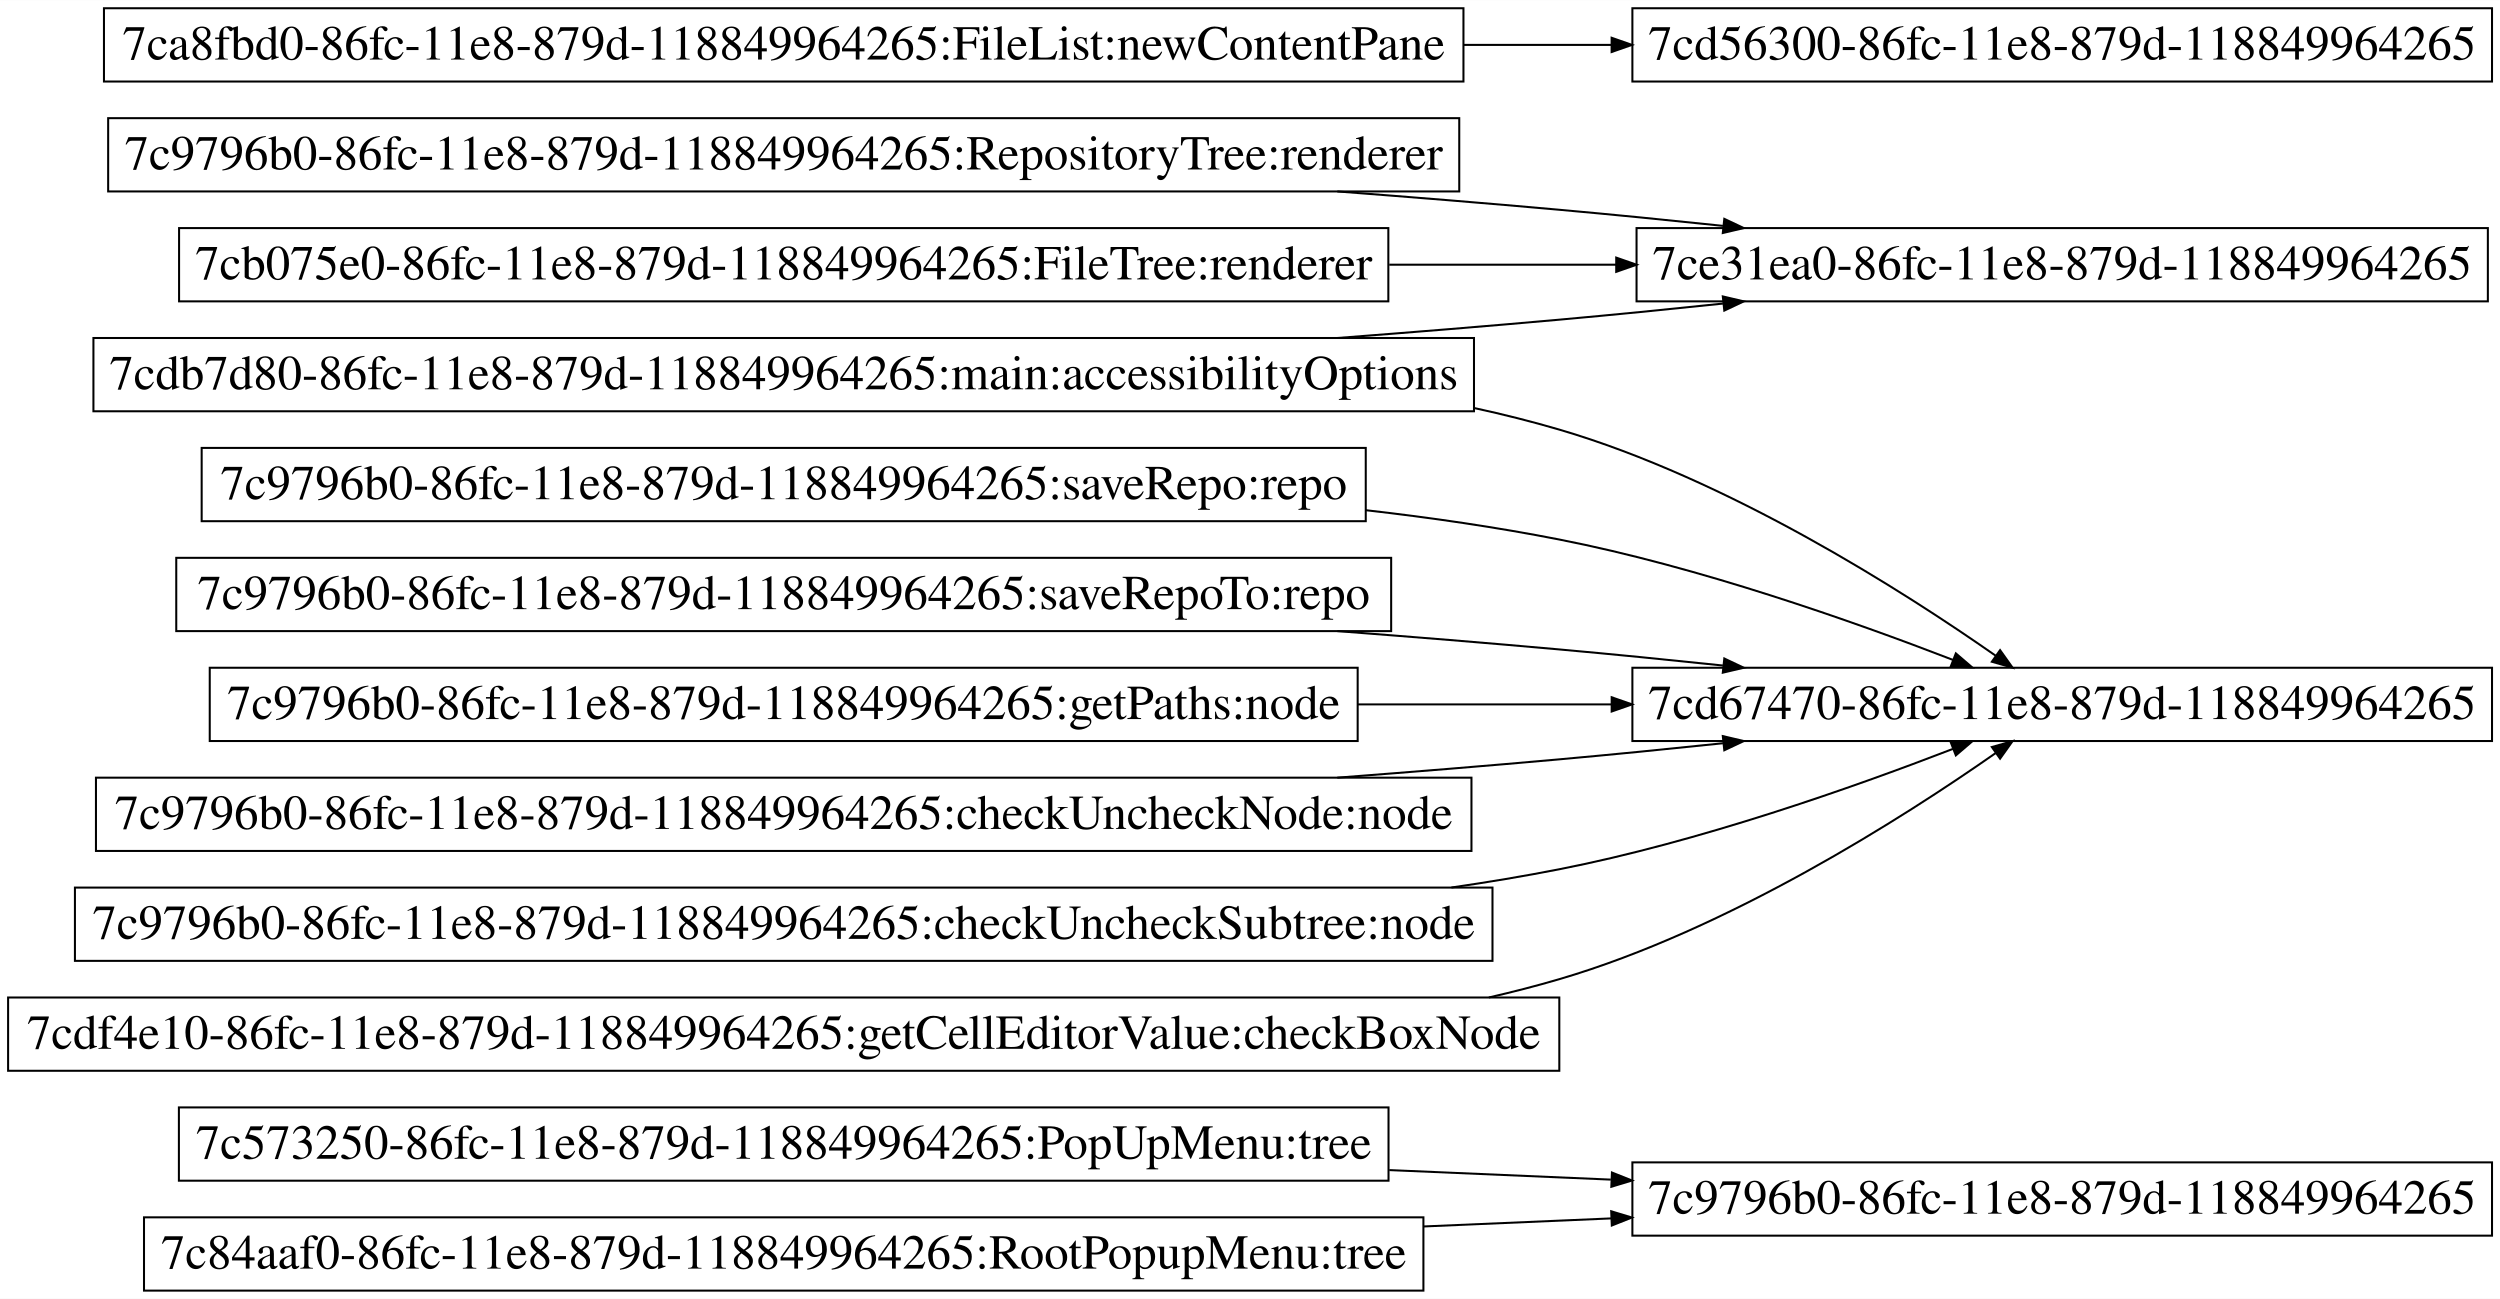
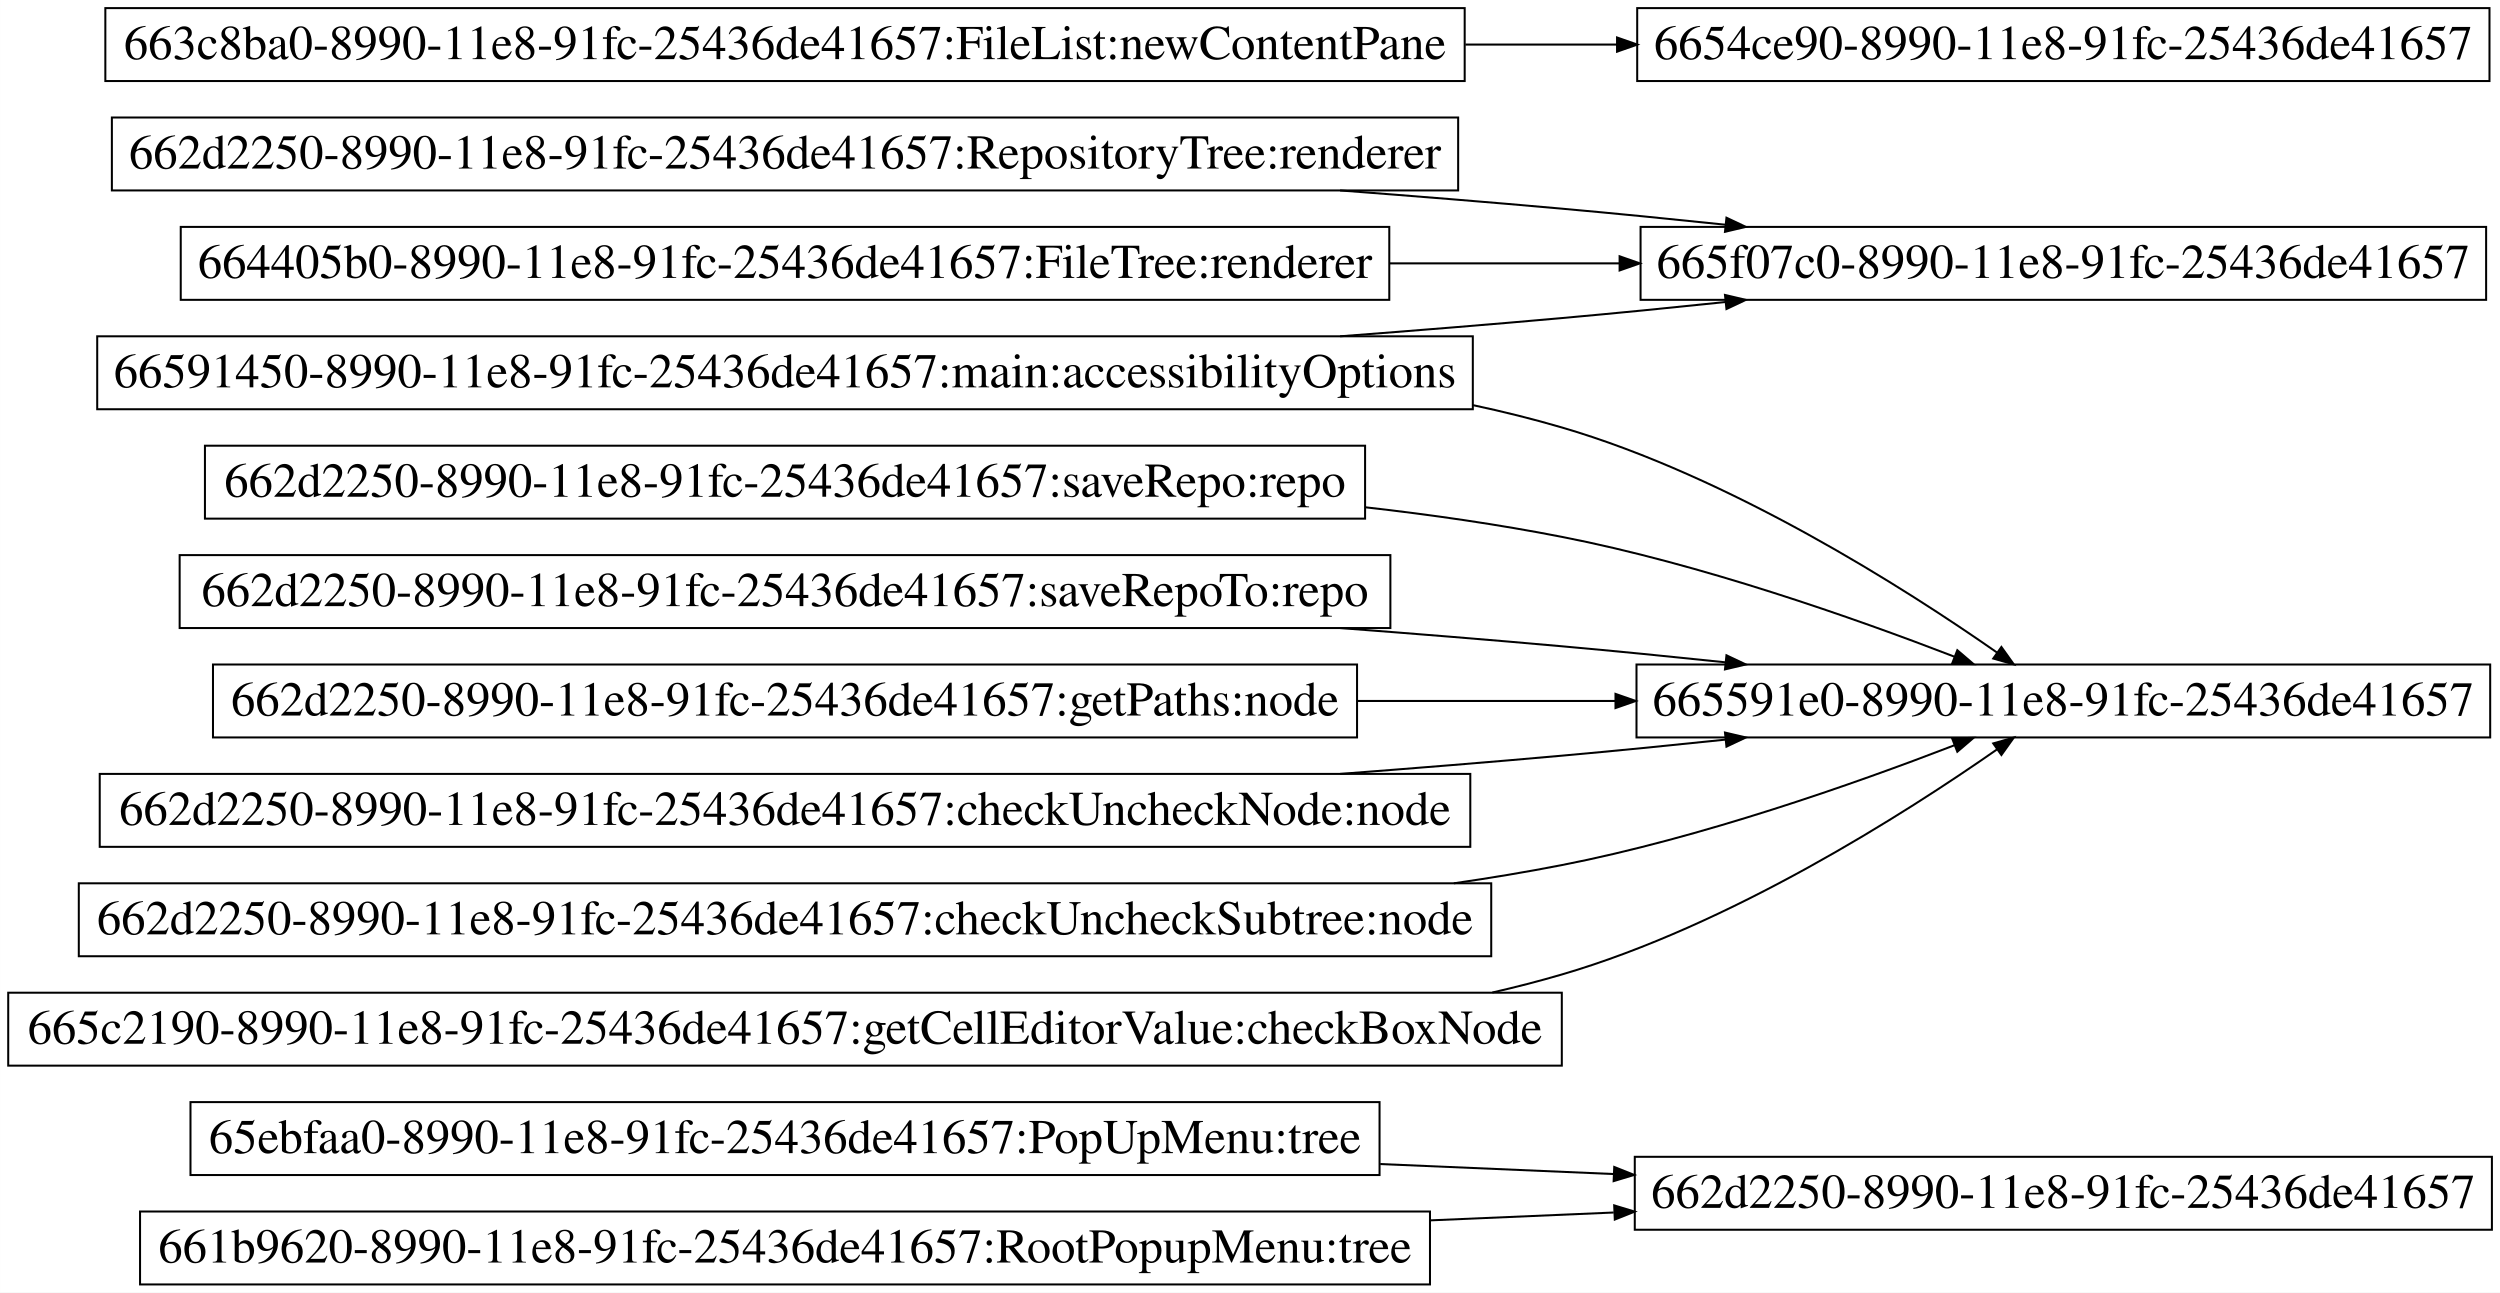
- <svg xmlns="http://www.w3.org/2000/svg" width="1228pt" height="638pt" viewBox="0.00 0.00 1228.20 638.00">
+ <svg xmlns="http://www.w3.org/2000/svg" width="1234pt" height="638pt" viewBox="0.00 0.00 1233.96 638.00">
  <g id="graph0" class="graph" transform="scale(1 1) rotate(0) translate(4 634)">
-     <polygon fill="#ffffff" stroke="transparent" points="-4,4 -4,-634 1224.199,-634 1224.199,4 -4,4" />
+     <polygon fill="#ffffff" stroke="transparent" points="-4,4 -4,-634 1229.965,-634 1229.965,4 -4,4" />
    <g id="node1" class="node">
-       <polygon fill="none" stroke="#000000" points="678.152,-90 83.887,-90 83.887,-54 678.152,-54 678.152,-90" />
-       <text text-anchor="middle" x="381.019" y="-64.8" font-family="Times,serif" font-size="24.00" fill="#000000">7c573250-86fc-11e8-879d-118849964265:PopUpMenu:tree</text>
+       <polygon fill="none" stroke="#000000" points="676.924,-90 90.002,-90 90.002,-54 676.924,-54 676.924,-90" />
+       <text text-anchor="middle" x="383.463" y="-64.8" font-family="Times,serif" font-size="24.00" fill="#000000">65ebfaa0-8990-11e8-91fc-25436de41657:PopUpMenu:tree</text>
    </g>
    <g id="node2" class="node">
-       <polygon fill="none" stroke="#000000" points="1220.279,-63 797.959,-63 797.959,-27 1220.279,-27 1220.279,-63" />
-       <text text-anchor="middle" x="1009.119" y="-37.8" font-family="Times,serif" font-size="24.00" fill="#000000">7c9796b0-86fc-11e8-879d-118849964265</text>
+       <polygon fill="none" stroke="#000000" points="1225.984,-63 802.906,-63 802.906,-27 1225.984,-27 1225.984,-63" />
+       <text text-anchor="middle" x="1014.445" y="-37.8" font-family="Times,serif" font-size="24.00" fill="#000000">662d2250-8990-11e8-91fc-25436de41657</text>
    </g>
    <g id="edge1" class="edge">
-       <path fill="none" stroke="#000000" d="M678.515,-59.212C715.166,-57.636 752.119,-56.048 787.369,-54.532" />
-       <polygon fill="#000000" stroke="#000000" points="787.915,-58.012 797.756,-54.086 787.615,-51.019 787.915,-58.012" />
+       <path fill="none" stroke="#000000" d="M677.249,-59.429C715.9,-57.775 754.987,-56.102 792.176,-54.511" />
+       <polygon fill="#000000" stroke="#000000" points="792.772,-57.989 802.613,-54.064 792.473,-50.995 792.772,-57.989" />
    </g>
    <g id="node3" class="node">
-       <polygon fill="none" stroke="#000000" points="695.293,-36 66.746,-36 66.746,0 695.293,0 695.293,-36" />
-       <text text-anchor="middle" x="381.019" y="-10.8" font-family="Times,serif" font-size="24.00" fill="#000000">7c84aaf0-86fc-11e8-879d-118849964265:RootPopupMenu:tree</text>
+       <polygon fill="none" stroke="#000000" points="701.818,-36 65.107,-36 65.107,0 701.818,0 701.818,-36" />
+       <text text-anchor="middle" x="383.463" y="-10.8" font-family="Times,serif" font-size="24.00" fill="#000000">661b9620-8990-11e8-91fc-25436de41657:RootPopupMenu:tree</text>
    </g>
    <g id="edge2" class="edge">
-       <path fill="none" stroke="#000000" d="M695.529,-31.52C726.635,-32.857 757.735,-34.194 787.608,-35.478" />
-       <polygon fill="#000000" stroke="#000000" points="787.549,-38.978 797.69,-35.911 787.85,-31.985 787.549,-38.978" />
+       <path fill="none" stroke="#000000" d="M701.727,-31.619C732.413,-32.932 763.063,-34.243 792.517,-35.504" />
+       <polygon fill="#000000" stroke="#000000" points="792.743,-39.016 802.884,-35.947 793.043,-32.023 792.743,-39.016" />
    </g>
    <g id="node4" class="node">
-       <polygon fill="none" stroke="#000000" points="712.902,-576 49.137,-576 49.137,-540 712.902,-540 712.902,-576" />
-       <text text-anchor="middle" x="381.019" y="-550.8" font-family="Times,serif" font-size="24.00" fill="#000000">7c9796b0-86fc-11e8-879d-118849964265:RepositoryTree:renderer</text>
+       <polygon fill="none" stroke="#000000" points="715.725,-576 51.201,-576 51.201,-540 715.725,-540 715.725,-576" />
+       <text text-anchor="middle" x="383.463" y="-550.8" font-family="Times,serif" font-size="24.00" fill="#000000">662d2250-8990-11e8-91fc-25436de41657:RepositoryTree:renderer</text>
    </g>
    <g id="node5" class="node">
-       <polygon fill="none" stroke="#000000" points="1218.236,-522 800.002,-522 800.002,-486 1218.236,-486 1218.236,-522" />
-       <text text-anchor="middle" x="1009.119" y="-496.8" font-family="Times,serif" font-size="24.00" fill="#000000">7ce31ea0-86fc-11e8-879d-118849964265</text>
+       <polygon fill="none" stroke="#000000" points="1223.129,-522 805.762,-522 805.762,-486 1223.129,-486 1223.129,-522" />
+       <text text-anchor="middle" x="1014.445" y="-496.8" font-family="Times,serif" font-size="24.00" fill="#000000">665f07c0-8990-11e8-91fc-25436de41657</text>
    </g>
    <g id="edge3" class="edge">
-       <path fill="none" stroke="#000000" d="M653,-539.997C689.67,-537.198 726.786,-534.174 762.039,-531 788.048,-528.658 815.568,-525.915 842.432,-523.09" />
-       <polygon fill="#000000" stroke="#000000" points="843.115,-526.538 852.691,-522.005 842.378,-519.577 843.115,-526.538" />
+       <path fill="none" stroke="#000000" d="M657.447,-539.994C694.268,-537.198 731.53,-534.176 766.926,-531 792.981,-528.663 820.551,-525.921 847.462,-523.098" />
+       <polygon fill="#000000" stroke="#000000" points="848.162,-526.543 857.739,-522.012 847.427,-519.582 848.162,-526.543" />
    </g>
    <g id="node6" class="node">
-       <polygon fill="none" stroke="#000000" points="666.965,-414 95.074,-414 95.074,-378 666.965,-378 666.965,-414" />
-       <text text-anchor="middle" x="381.019" y="-388.8" font-family="Times,serif" font-size="24.00" fill="#000000">7c9796b0-86fc-11e8-879d-118849964265:saveRepo:repo</text>
+       <polygon fill="none" stroke="#000000" points="669.787,-414 97.139,-414 97.139,-378 669.787,-378 669.787,-414" />
+       <text text-anchor="middle" x="383.463" y="-388.8" font-family="Times,serif" font-size="24.00" fill="#000000">662d2250-8990-11e8-91fc-25436de41657:saveRepo:repo</text>
    </g>
    <g id="node7" class="node">
-       <polygon fill="none" stroke="#000000" points="1220.279,-306 797.959,-306 797.959,-270 1220.279,-270 1220.279,-306" />
-       <text text-anchor="middle" x="1009.119" y="-280.8" font-family="Times,serif" font-size="24.00" fill="#000000">7cd67470-86fc-11e8-879d-118849964265</text>
+       <polygon fill="none" stroke="#000000" points="1225.137,-306 803.754,-306 803.754,-270 1225.137,-270 1225.137,-306" />
+       <text text-anchor="middle" x="1014.445" y="-280.8" font-family="Times,serif" font-size="24.00" fill="#000000">665591e0-8990-11e8-91fc-25436de41657</text>
    </g>
    <g id="edge4" class="edge">
-       <path fill="none" stroke="#000000" d="M666.813,-383.426C699.086,-379.735 731.373,-375.018 762.039,-369 830.354,-355.595 906.028,-328.945 955.402,-309.873" />
-       <polygon fill="#000000" stroke="#000000" points="956.869,-313.058 964.916,-306.166 954.328,-306.536 956.869,-313.058" />
+       <path fill="none" stroke="#000000" d="M669.793,-383.619C702.703,-379.898 735.652,-375.121 766.926,-369 835.357,-355.606 911.166,-328.955 960.63,-309.879" />
+       <polygon fill="#000000" stroke="#000000" points="962.111,-313.058 970.162,-306.171 959.573,-306.535 962.111,-313.058" />
    </g>
    <g id="node8" class="node">
-       <polygon fill="none" stroke="#000000" points="679.449,-360 82.59,-360 82.59,-324 679.449,-324 679.449,-360" />
-       <text text-anchor="middle" x="381.019" y="-334.8" font-family="Times,serif" font-size="24.00" fill="#000000">7c9796b0-86fc-11e8-879d-118849964265:saveRepoTo:repo</text>
+       <polygon fill="none" stroke="#000000" points="682.272,-360 84.654,-360 84.654,-324 682.272,-324 682.272,-360" />
+       <text text-anchor="middle" x="383.463" y="-334.8" font-family="Times,serif" font-size="24.00" fill="#000000">662d2250-8990-11e8-91fc-25436de41657:saveRepoTo:repo</text>
    </g>
    <g id="edge5" class="edge">
-       <path fill="none" stroke="#000000" d="M653,-323.997C689.67,-321.198 726.786,-318.174 762.039,-315 788.048,-312.658 815.568,-309.915 842.432,-307.09" />
-       <polygon fill="#000000" stroke="#000000" points="843.115,-310.538 852.691,-306.005 842.378,-303.577 843.115,-310.538" />
+       <path fill="none" stroke="#000000" d="M657.447,-323.994C694.268,-321.198 731.53,-318.175 766.926,-315 792.981,-312.663 820.551,-309.921 847.462,-307.098" />
+       <polygon fill="#000000" stroke="#000000" points="848.162,-310.543 857.739,-306.012 847.427,-303.582 848.162,-310.543" />
    </g>
    <g id="node9" class="node">
-       <polygon fill="none" stroke="#000000" points="662.996,-306 99.043,-306 99.043,-270 662.996,-270 662.996,-306" />
-       <text text-anchor="middle" x="381.019" y="-280.8" font-family="Times,serif" font-size="24.00" fill="#000000">7c9796b0-86fc-11e8-879d-118849964265:getPaths:node</text>
+       <polygon fill="none" stroke="#000000" points="665.818,-306 101.107,-306 101.107,-270 665.818,-270 665.818,-306" />
+       <text text-anchor="middle" x="383.463" y="-280.8" font-family="Times,serif" font-size="24.00" fill="#000000">662d2250-8990-11e8-91fc-25436de41657:getPaths:node</text>
    </g>
    <g id="edge6" class="edge">
-       <path fill="none" stroke="#000000" d="M662.917,-288C704.707,-288 747.264,-288 787.587,-288" />
-       <polygon fill="#000000" stroke="#000000" points="787.788,-291.5 797.788,-288 787.788,-284.5 787.788,-291.5" />
+       <path fill="none" stroke="#000000" d="M665.735,-288C708.477,-288 752.041,-288 793.243,-288" />
+       <polygon fill="#000000" stroke="#000000" points="793.385,-291.5 803.385,-288 793.385,-284.5 793.385,-291.5" />
    </g>
    <g id="node10" class="node">
-       <polygon fill="none" stroke="#000000" points="718.899,-252 43.141,-252 43.141,-216 718.899,-216 718.899,-252" />
-       <text text-anchor="middle" x="381.019" y="-226.8" font-family="Times,serif" font-size="24.00" fill="#000000">7c9796b0-86fc-11e8-879d-118849964265:checkUncheckNode:node</text>
+       <polygon fill="none" stroke="#000000" points="721.721,-252 45.205,-252 45.205,-216 721.721,-216 721.721,-252" />
+       <text text-anchor="middle" x="383.463" y="-226.8" font-family="Times,serif" font-size="24.00" fill="#000000">662d2250-8990-11e8-91fc-25436de41657:checkUncheckNode:node</text>
    </g>
    <g id="edge7" class="edge">
-       <path fill="none" stroke="#000000" d="M653,-252.003C689.67,-254.802 726.786,-257.826 762.039,-261 788.048,-263.342 815.568,-266.085 842.432,-268.91" />
-       <polygon fill="#000000" stroke="#000000" points="842.378,-272.423 852.691,-269.995 843.115,-265.462 842.378,-272.423" />
+       <path fill="none" stroke="#000000" d="M657.447,-252.006C694.268,-254.802 731.53,-257.825 766.926,-261 792.981,-263.337 820.551,-266.079 847.462,-268.902" />
+       <polygon fill="#000000" stroke="#000000" points="847.427,-272.418 857.739,-269.988 848.162,-265.457 847.427,-272.418" />
    </g>
    <g id="node11" class="node">
-       <polygon fill="none" stroke="#000000" points="729.227,-198 32.812,-198 32.812,-162 729.227,-162 729.227,-198" />
-       <text text-anchor="middle" x="381.019" y="-172.8" font-family="Times,serif" font-size="24.00" fill="#000000">7c9796b0-86fc-11e8-879d-118849964265:checkUncheckSubtree:node</text>
+       <polygon fill="none" stroke="#000000" points="732.049,-198 34.877,-198 34.877,-162 732.049,-162 732.049,-198" />
+       <text text-anchor="middle" x="383.463" y="-172.8" font-family="Times,serif" font-size="24.00" fill="#000000">662d2250-8990-11e8-91fc-25436de41657:checkUncheckSubtree:node</text>
    </g>
    <g id="edge8" class="edge">
-       <path fill="none" stroke="#000000" d="M709.058,-198.033C727.037,-200.643 744.794,-203.616 762.039,-207 830.354,-220.405 906.028,-247.055 955.402,-266.127" />
-       <polygon fill="#000000" stroke="#000000" points="954.328,-269.464 964.916,-269.834 956.869,-262.942 954.328,-269.464" />
+       <path fill="none" stroke="#000000" d="M713.602,-198.002C731.697,-200.62 749.569,-203.603 766.926,-207 835.357,-220.393 911.166,-247.045 960.63,-266.121" />
+       <polygon fill="#000000" stroke="#000000" points="959.573,-269.465 970.162,-269.829 962.111,-262.942 959.573,-269.465" />
    </g>
    <g id="node12" class="node">
-       <polygon fill="none" stroke="#000000" points="714.965,-630 47.074,-630 47.074,-594 714.965,-594 714.965,-630" />
-       <text text-anchor="middle" x="381.019" y="-604.8" font-family="Times,serif" font-size="24.00" fill="#000000">7ca8fbd0-86fc-11e8-879d-118849964265:FileList:newContentPane</text>
+       <polygon fill="none" stroke="#000000" points="718.947,-630 47.978,-630 47.978,-594 718.947,-594 718.947,-630" />
+       <text text-anchor="middle" x="383.463" y="-604.8" font-family="Times,serif" font-size="24.00" fill="#000000">663c8ba0-8990-11e8-91fc-25436de41657:FileList:newContentPane</text>
    </g>
    <g id="node13" class="node">
-       <polygon fill="none" stroke="#000000" points="1220.279,-630 797.959,-630 797.959,-594 1220.279,-594 1220.279,-630" />
-       <text text-anchor="middle" x="1009.119" y="-604.8" font-family="Times,serif" font-size="24.00" fill="#000000">7cd56300-86fc-11e8-879d-118849964265</text>
+       <polygon fill="none" stroke="#000000" points="1224.789,-630 804.101,-630 804.101,-594 1224.789,-594 1224.789,-630" />
+       <text text-anchor="middle" x="1014.445" y="-604.8" font-family="Times,serif" font-size="24.00" fill="#000000">6654ce90-8990-11e8-91fc-25436de41657</text>
    </g>
    <g id="edge9" class="edge">
-       <path fill="none" stroke="#000000" d="M714.839,-612C739.476,-612 763.949,-612 787.651,-612" />
-       <polygon fill="#000000" stroke="#000000" points="787.759,-615.5 797.759,-612 787.759,-608.5 787.759,-615.5" />
+       <path fill="none" stroke="#000000" d="M719.276,-612C744.626,-612 769.801,-612 794.141,-612" />
+       <polygon fill="#000000" stroke="#000000" points="794.152,-615.5 804.152,-612 794.152,-608.5 794.152,-615.5" />
    </g>
    <g id="node14" class="node">
-       <polygon fill="none" stroke="#000000" points="678.063,-522 83.976,-522 83.976,-486 678.063,-486 678.063,-522" />
-       <text text-anchor="middle" x="381.019" y="-496.8" font-family="Times,serif" font-size="24.00" fill="#000000">7cb075e0-86fc-11e8-879d-118849964265:FileTree:renderer</text>
+       <polygon fill="none" stroke="#000000" points="681.732,-522 85.193,-522 85.193,-486 681.732,-486 681.732,-522" />
+       <text text-anchor="middle" x="383.463" y="-496.8" font-family="Times,serif" font-size="24.00" fill="#000000">664405b0-8990-11e8-91fc-25436de41657:FileTree:renderer</text>
    </g>
    <g id="edge10" class="edge">
-       <path fill="none" stroke="#000000" d="M678.515,-504C716.048,-504 753.897,-504 789.91,-504" />
-       <polygon fill="#000000" stroke="#000000" points="790.017,-507.5 800.017,-504 790.017,-500.5 790.017,-507.5" />
+       <path fill="none" stroke="#000000" d="M681.862,-504C720.038,-504 758.548,-504 795.148,-504" />
+       <polygon fill="#000000" stroke="#000000" points="795.418,-507.5 805.418,-504 795.418,-500.5 795.418,-507.5" />
    </g>
    <g id="node15" class="node">
-       <polygon fill="none" stroke="#000000" points="720.141,-468 41.898,-468 41.898,-432 720.141,-432 720.141,-468" />
-       <text text-anchor="middle" x="381.019" y="-442.8" font-family="Times,serif" font-size="24.00" fill="#000000">7cdb7d80-86fc-11e8-879d-118849964265:main:accessibilityOptions</text>
+       <polygon fill="none" stroke="#000000" points="722.963,-468 43.963,-468 43.963,-432 722.963,-432 722.963,-468" />
+       <text text-anchor="middle" x="383.463" y="-442.8" font-family="Times,serif" font-size="24.00" fill="#000000">66591450-8990-11e8-91fc-25436de41657:main:accessibilityOptions</text>
    </g>
    <g id="edge12" class="edge">
-       <path fill="none" stroke="#000000" d="M653,-468.003C689.67,-470.802 726.786,-473.826 762.039,-477 788.048,-479.342 815.568,-482.085 842.432,-484.91" />
-       <polygon fill="#000000" stroke="#000000" points="842.378,-488.423 852.691,-485.995 843.115,-481.462 842.378,-488.423" />
+       <path fill="none" stroke="#000000" d="M657.447,-468.006C694.268,-470.802 731.53,-473.825 766.926,-477 792.981,-479.337 820.551,-482.079 847.462,-484.902" />
+       <polygon fill="#000000" stroke="#000000" points="847.427,-488.418 857.739,-485.988 848.162,-481.457 847.427,-488.418" />
    </g>
    <g id="edge11" class="edge">
-       <path fill="none" stroke="#000000" d="M720.488,-433.536C734.615,-430.462 748.517,-426.967 762.039,-423 844.879,-398.694 931.019,-343.669 976.476,-311.881" />
-       <polygon fill="#000000" stroke="#000000" points="978.598,-314.667 984.746,-306.039 974.559,-308.95 978.598,-314.667" />
+       <path fill="none" stroke="#000000" d="M723.095,-434.012C738.004,-430.823 752.675,-427.172 766.926,-423 849.894,-398.71 936.194,-343.679 981.738,-311.885" />
+       <polygon fill="#000000" stroke="#000000" points="983.869,-314.666 990.024,-306.042 979.835,-308.945 983.869,-314.666" />
    </g>
    <g id="node16" class="node">
-       <polygon fill="none" stroke="#000000" points="762.059,-144 -.019,-144 -.019,-108 762.059,-108 762.059,-144" />
-       <text text-anchor="middle" x="381.019" y="-118.8" font-family="Times,serif" font-size="24.00" fill="#000000">7cdf4e10-86fc-11e8-879d-118849964265:getCellEditorValue:checkBoxNode</text>
+       <polygon fill="none" stroke="#000000" points="766.889,-144 .037,-144 .037,-108 766.889,-108 766.889,-144" />
+       <text text-anchor="middle" x="383.463" y="-118.8" font-family="Times,serif" font-size="24.00" fill="#000000">665c2190-8990-11e8-91fc-25436de41657:getCellEditorValue:checkBoxNode</text>
    </g>
    <g id="edge13" class="edge">
-       <path fill="none" stroke="#000000" d="M727.449,-144.017C739.184,-146.702 750.744,-149.686 762.039,-153 844.879,-177.306 931.019,-232.331 976.476,-264.119" />
-       <polygon fill="#000000" stroke="#000000" points="974.559,-267.05 984.746,-269.961 978.598,-261.333 974.559,-267.05" />
+       <path fill="none" stroke="#000000" d="M732.609,-144.094C744.249,-146.76 755.717,-149.719 766.926,-153 849.894,-177.29 936.194,-232.321 981.738,-264.115" />
+       <polygon fill="#000000" stroke="#000000" points="979.835,-267.055 990.024,-269.958 983.869,-261.334 979.835,-267.055" />
    </g>
  </g>
</svg>
